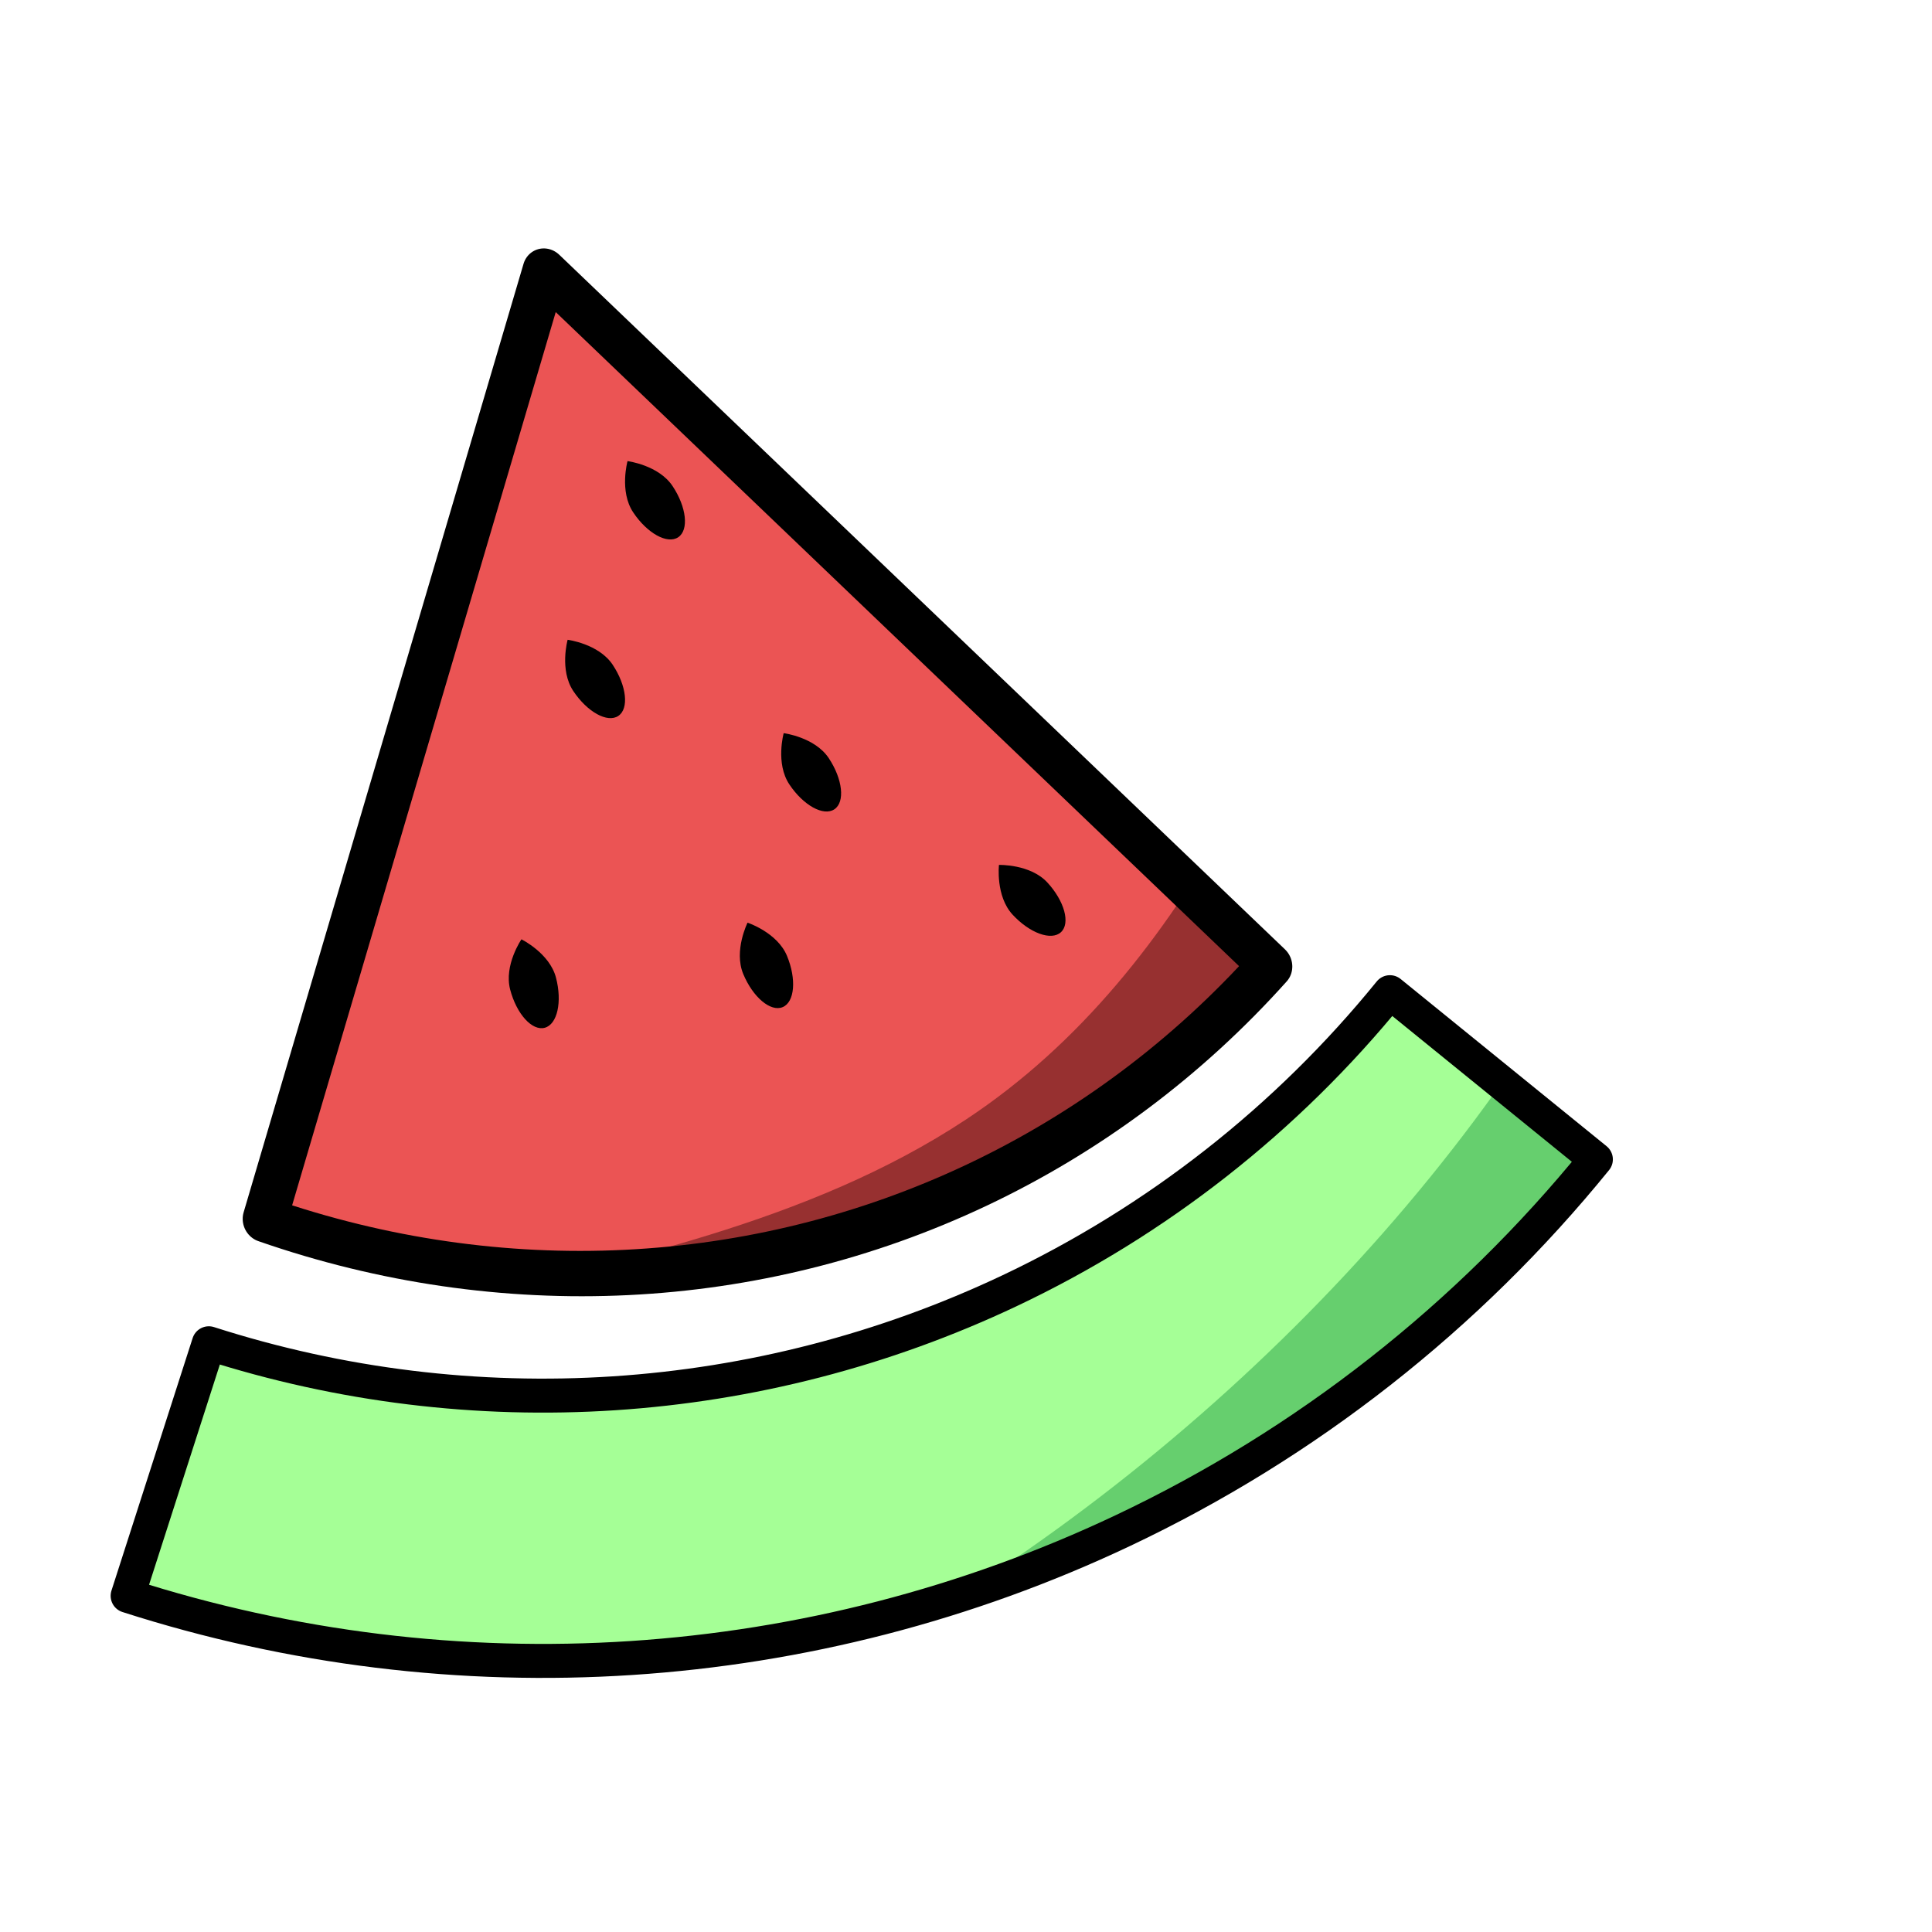
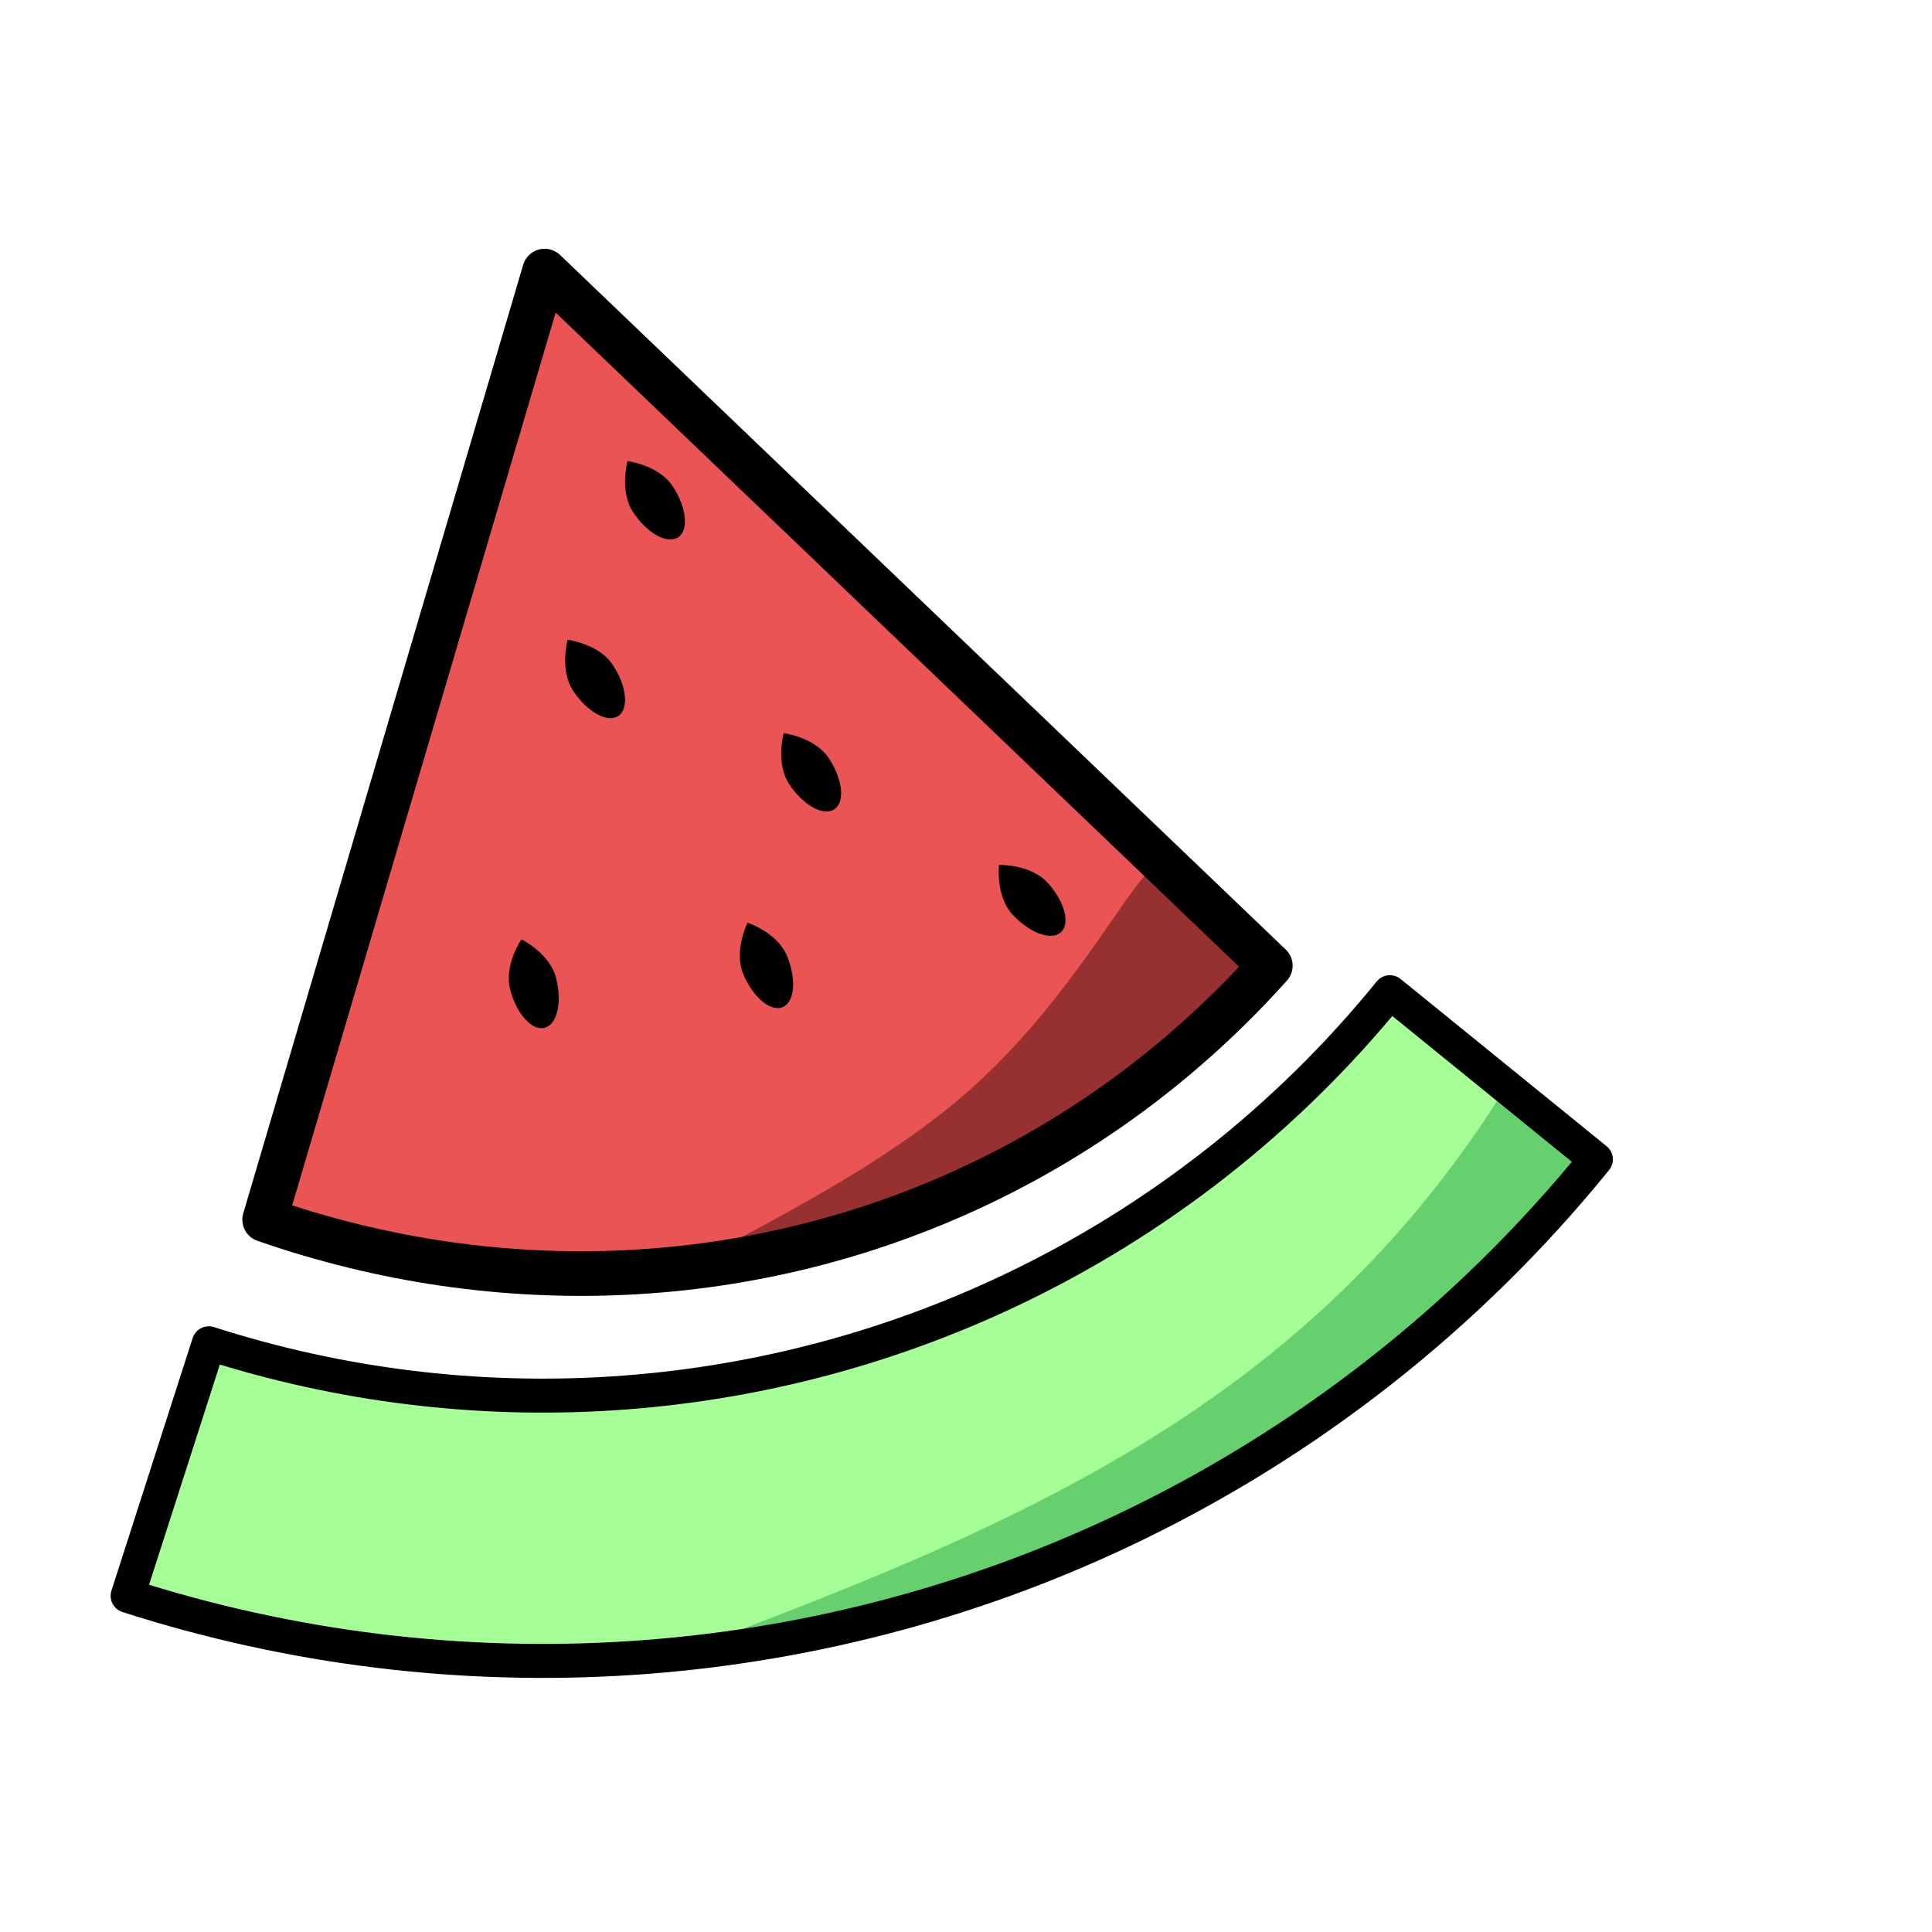
<svg xmlns="http://www.w3.org/2000/svg" width="100%" height="100%" viewBox="0 0 2048 2048" version="1.1" xml:space="preserve" style="fill-rule:evenodd;clip-rule:evenodd;stroke-linecap:round;stroke-linejoin:round;stroke-miterlimit:1.5;">
-   <g transform="matrix(1.32214,0.473061,-0.473061,1.32214,-178.485,-1304.29)">
-     <g transform="matrix(0.707107,0.707107,-0.707107,0.707107,895.768,-538.08)">
-       <path d="M1771.3,1724.09C1949.08,1534.32 2048,1284.03 2048,1024C2048,870.753 2013.6,719.461 1947.35,581.277L1766.77,667.859C1820.07,779.019 1847.74,900.723 1847.74,1024C1847.74,1233.18 1768.16,1434.52 1625.15,1587.17L1771.3,1724.09Z" style="fill:rgb(165,255,150);" />
-       <clipPath id="_clip1">
-         <path d="M1771.3,1724.09C1949.08,1534.32 2048,1284.03 2048,1024C2048,870.753 2013.6,719.461 1947.35,581.277L1766.77,667.859C1820.07,779.019 1847.74,900.723 1847.74,1024C1847.74,1233.18 1768.16,1434.52 1625.15,1587.17L1771.3,1724.09Z" />
-       </clipPath>
-       <g clip-path="url(#_clip1)">
-         <g transform="matrix(0.304481,-0.643762,0.643762,0.304481,641.076,1296.11)">
-           <path d="M1896.71,517.277C1914.73,469.528 1968.13,445.39 2015.88,463.409C2063.62,481.427 2087.76,534.822 2069.74,582.571C1995.59,779.09 1916.31,981.721 1805.29,1160.5C1574.9,1531.48 1191.35,1852.56 789.256,2018.42C742.076,2037.88 687.972,2015.37 668.511,1968.19C649.051,1921.02 671.555,1866.91 718.734,1847.45C1086.51,1695.75 1437.46,1402.25 1648.18,1062.93C1752.92,894.272 1826.75,702.674 1896.71,517.277Z" style="fill:rgb(102,207,110);" />
+   <g>
+     <g>
+       <path d="M135.302,1691.66C482.933,1803.4 860.042,1778.69 1190.12,1622.57C1384.65,1530.57 1556.05,1396.07 1691.69,1229L1473.36,1051.76C1364.26,1186.16 1226.38,1294.35 1069.89,1368.37C804.357,1493.95 500.997,1513.82 221.361,1423.93L135.302,1691.66Z" style="fill:rgb(165,255,150);" />
+       <g>
+         <clipPath id="_clip1">
+           <path d="M135.302,1691.66C482.933,1803.4 860.042,1778.69 1190.12,1622.57C1384.65,1530.57 1556.05,1396.07 1691.69,1229L1473.36,1051.76C1364.26,1186.16 1226.38,1294.35 1069.89,1368.37C804.357,1493.95 500.997,1513.82 221.361,1423.93L135.302,1691.66Z" />
+         </clipPath>
+         <g clip-path="url(#_clip1)">
+           <g>
+             <path d="M1596.61,1151.82C1648.47,1251.81 1592.75,1129.24 1672.26,1213.23C1550.23,1604.77 656.061,1775.48 703.925,1757.77C1077.55,1619.57 1385.89,1491.13 1596.61,1151.82Z" style="fill:rgb(102,207,110);" />
+           </g>
        </g>
      </g>
-       <path d="M1771.3,1724.09C1949.08,1534.32 2048,1284.03 2048,1024C2048,870.753 2013.6,719.461 1947.35,581.277L1766.77,667.859C1820.07,779.019 1847.74,900.723 1847.74,1024C1847.74,1233.18 1768.16,1434.52 1625.15,1587.17L1771.3,1724.09Z" style="fill:none;stroke:black;stroke-width:25.66px;" />
+       <path d="M135.302,1691.66C482.933,1803.4 860.042,1778.69 1190.12,1622.57C1384.65,1530.57 1556.05,1396.07 1691.69,1229L1473.36,1051.76C1364.26,1186.16 1226.38,1294.35 1069.89,1368.37C804.357,1493.95 500.997,1513.82 221.361,1423.93L135.302,1691.66Z" style="fill:none;stroke:black;stroke-width:36.03px;" />
    </g>
-     <g transform="matrix(0.527029,0.527029,-0.502191,0.502191,863.185,-168.022)">
-       <path d="M1771.3,1724.09C1949.08,1534.32 2048,1284.03 2048,1024C2048,893.246 2022.96,763.702 1974.23,642.367L1024,1024L1771.3,1724.09Z" style="fill:rgb(235,84,84);" />
-       <clipPath id="_clip2">
-         <path d="M1771.3,1724.09C1949.08,1534.32 2048,1284.03 2048,1024C2048,893.246 2022.96,763.702 1974.23,642.367L1024,1024L1771.3,1724.09Z" />
-       </clipPath>
-       <g clip-path="url(#_clip2)">
-         <g transform="matrix(0.408518,-0.906445,0.863725,0.428723,562.952,1388.79)">
-           <path d="M1440.24,468.298C1459.7,421.12 1513.81,398.621 1560.99,418.086C1608.16,437.551 1630.66,491.657 1611.2,538.835C1491.07,829.98 1358.33,1153 1083.58,1334.47C899.187,1456.27 671.247,1506.49 459.469,1556.98C409.825,1568.82 359.91,1538.13 348.073,1488.48C336.236,1438.84 366.93,1388.92 416.574,1377.09C607.839,1331.48 815.12,1290.15 981.655,1180.16C1225.35,1019.2 1333.69,726.537 1440.24,468.298Z" style="fill:rgb(151,48,48);" />
+     <g>
+       <path d="M280.563,1292.92C531.202,1380.2 801.113,1367.07 1035.54,1256.19C1153.42,1200.44 1259,1121.51 1346.58,1023.67L577.309,287.364L280.563,1292.92Z" style="fill:rgb(235,84,84);" />
+       <g>
+         <clipPath id="_clip2">
+           <path d="M280.563,1292.92C531.202,1380.2 801.113,1367.07 1035.54,1256.19C1153.42,1200.44 1259,1121.51 1346.58,1023.67L577.309,287.364L280.563,1292.92Z" />
+         </clipPath>
+         <g clip-path="url(#_clip2)">
+           <g>
+             <path d="M725.611,1350.04C729.339,1332.59 905.41,1262.21 1024,1158.86C1143.23,1054.96 1205.03,918.127 1227.85,918.175C1326.73,918.384 1327.56,1067.52 1302.06,1084.36C1175.66,1167.86 709.316,1426.32 725.611,1350.04Z" style="fill:rgb(151,48,48);" />
+           </g>
        </g>
      </g>
-       <path d="M1771.3,1724.09C1949.08,1534.32 2048,1284.03 2048,1024C2048,893.246 2022.96,763.702 1974.23,642.367L1024,1024L1771.3,1724.09Z" style="fill:none;stroke:black;stroke-width:46.31px;" />
+       <path d="M280.563,1292.92C531.202,1380.2 801.113,1367.07 1035.54,1256.19C1153.42,1200.44 1259,1121.51 1346.58,1023.67L577.309,287.364L280.563,1292.92Z" style="fill:none;stroke:black;stroke-width:47.34px;" />
    </g>
  </g>
  <g>
-     <g transform="matrix(0.832571,-0.553918,0.761365,1.14438,-673.777,101.649)">
-       <path d="M900.357,774.106C900.357,774.106 925.453,789.91 925.453,809.375C925.453,828.841 914.208,844.644 900.357,844.644C886.507,844.644 875.262,828.841 875.262,809.375C875.262,789.91 900.357,774.106 900.357,774.106Z" />
+     <g>
+       <path d="M665.211,488.796C665.211,488.796 698.138,492.981 712.958,515.256C727.779,537.533 730.448,561.846 718.917,569.519C707.385,577.191 685.991,565.335 671.171,543.058C656.351,520.783 665.211,488.796 665.211,488.796Z" />
    </g>
-     <g transform="matrix(0.832571,-0.553918,0.761365,1.14438,-737.276,291.048)">
-       <path d="M900.357,774.106C900.357,774.106 925.453,789.91 925.453,809.375C925.453,828.841 914.208,844.644 900.357,844.644C886.507,844.644 875.262,828.841 875.262,809.375C875.262,789.91 900.357,774.106 900.357,774.106Z" />
+     <g>
+       <path d="M601.712,678.195C601.712,678.195 634.639,682.38 649.459,704.655C664.28,726.932 666.949,751.245 655.418,758.918C643.886,766.59 622.492,754.734 607.672,732.457C592.852,710.182 601.712,678.195 601.712,678.195Z" />
    </g>
-     <g transform="matrix(0.832571,-0.553918,0.761365,1.14438,-508.239,390.029)">
-       <path d="M900.357,774.106C900.357,774.106 925.453,789.91 925.453,809.375C925.453,828.841 914.208,844.644 900.357,844.644C886.507,844.644 875.262,828.841 875.262,809.375C875.262,789.91 900.357,774.106 900.357,774.106Z" />
+     <g>
+       <path d="M830.749,777.176C830.749,777.176 863.676,781.361 878.496,803.636C893.317,825.913 895.986,850.226 884.455,857.899C872.923,865.571 851.529,853.715 836.709,831.438C821.889,809.163 830.749,777.176 830.749,777.176Z" />
    </g>
-     <g transform="matrix(0.967191,-0.254049,0.349192,1.32941,-588.38,195.354)">
-       <path d="M900.357,774.106C900.357,774.106 925.453,789.91 925.453,809.375C925.453,828.841 914.208,844.644 900.357,844.644C886.507,844.644 875.262,828.841 875.262,809.375C875.262,789.91 900.357,774.106 900.357,774.106Z" />
+     <g>
+       <path d="M552.749,995.723C552.749,995.723 582.54,1010.36 589.337,1036.24C596.134,1062.11 590.777,1085.98 577.38,1089.5C563.985,1093.02 547.59,1074.86 540.793,1048.99C533.996,1023.11 552.749,995.723 552.749,995.723Z" />
    </g>
-     <g transform="matrix(0.923443,-0.383735,0.527447,1.26928,-447.287,341.006)">
-       <path d="M900.357,774.106C900.357,774.106 925.453,789.91 925.453,809.375C925.453,828.841 914.208,844.644 900.357,844.644C886.507,844.644 875.262,828.841 875.262,809.375C875.262,789.91 900.357,774.106 900.357,774.106Z" />
+     <g>
+       <path d="M792.441,978.065C792.441,978.065 823.952,988.494 834.219,1013.2C844.486,1037.91 842.437,1062.28 829.646,1067.6C816.857,1072.91 798.137,1057.17 787.87,1032.46C777.603,1007.75 792.441,978.065 792.441,978.065Z" />
    </g>
-     <g transform="matrix(0.735284,-0.677759,0.931585,1.01066,-324.217,744.726)">
-       <path d="M900.357,774.106C900.357,774.106 925.453,789.91 925.453,809.375C925.453,828.841 914.208,844.644 900.357,844.644C886.507,844.644 875.262,828.841 875.262,809.375C875.262,789.91 900.357,774.106 900.357,774.106Z" />
+     <g>
+       <path d="M1058.95,916.859C1058.95,916.859 1092.12,915.822 1110.26,935.495C1128.39,955.168 1134.84,978.761 1124.66,988.149C1114.48,997.536 1091.49,989.186 1073.35,969.512C1055.22,949.84 1058.95,916.859 1058.95,916.859Z" />
    </g>
  </g>
</svg>
